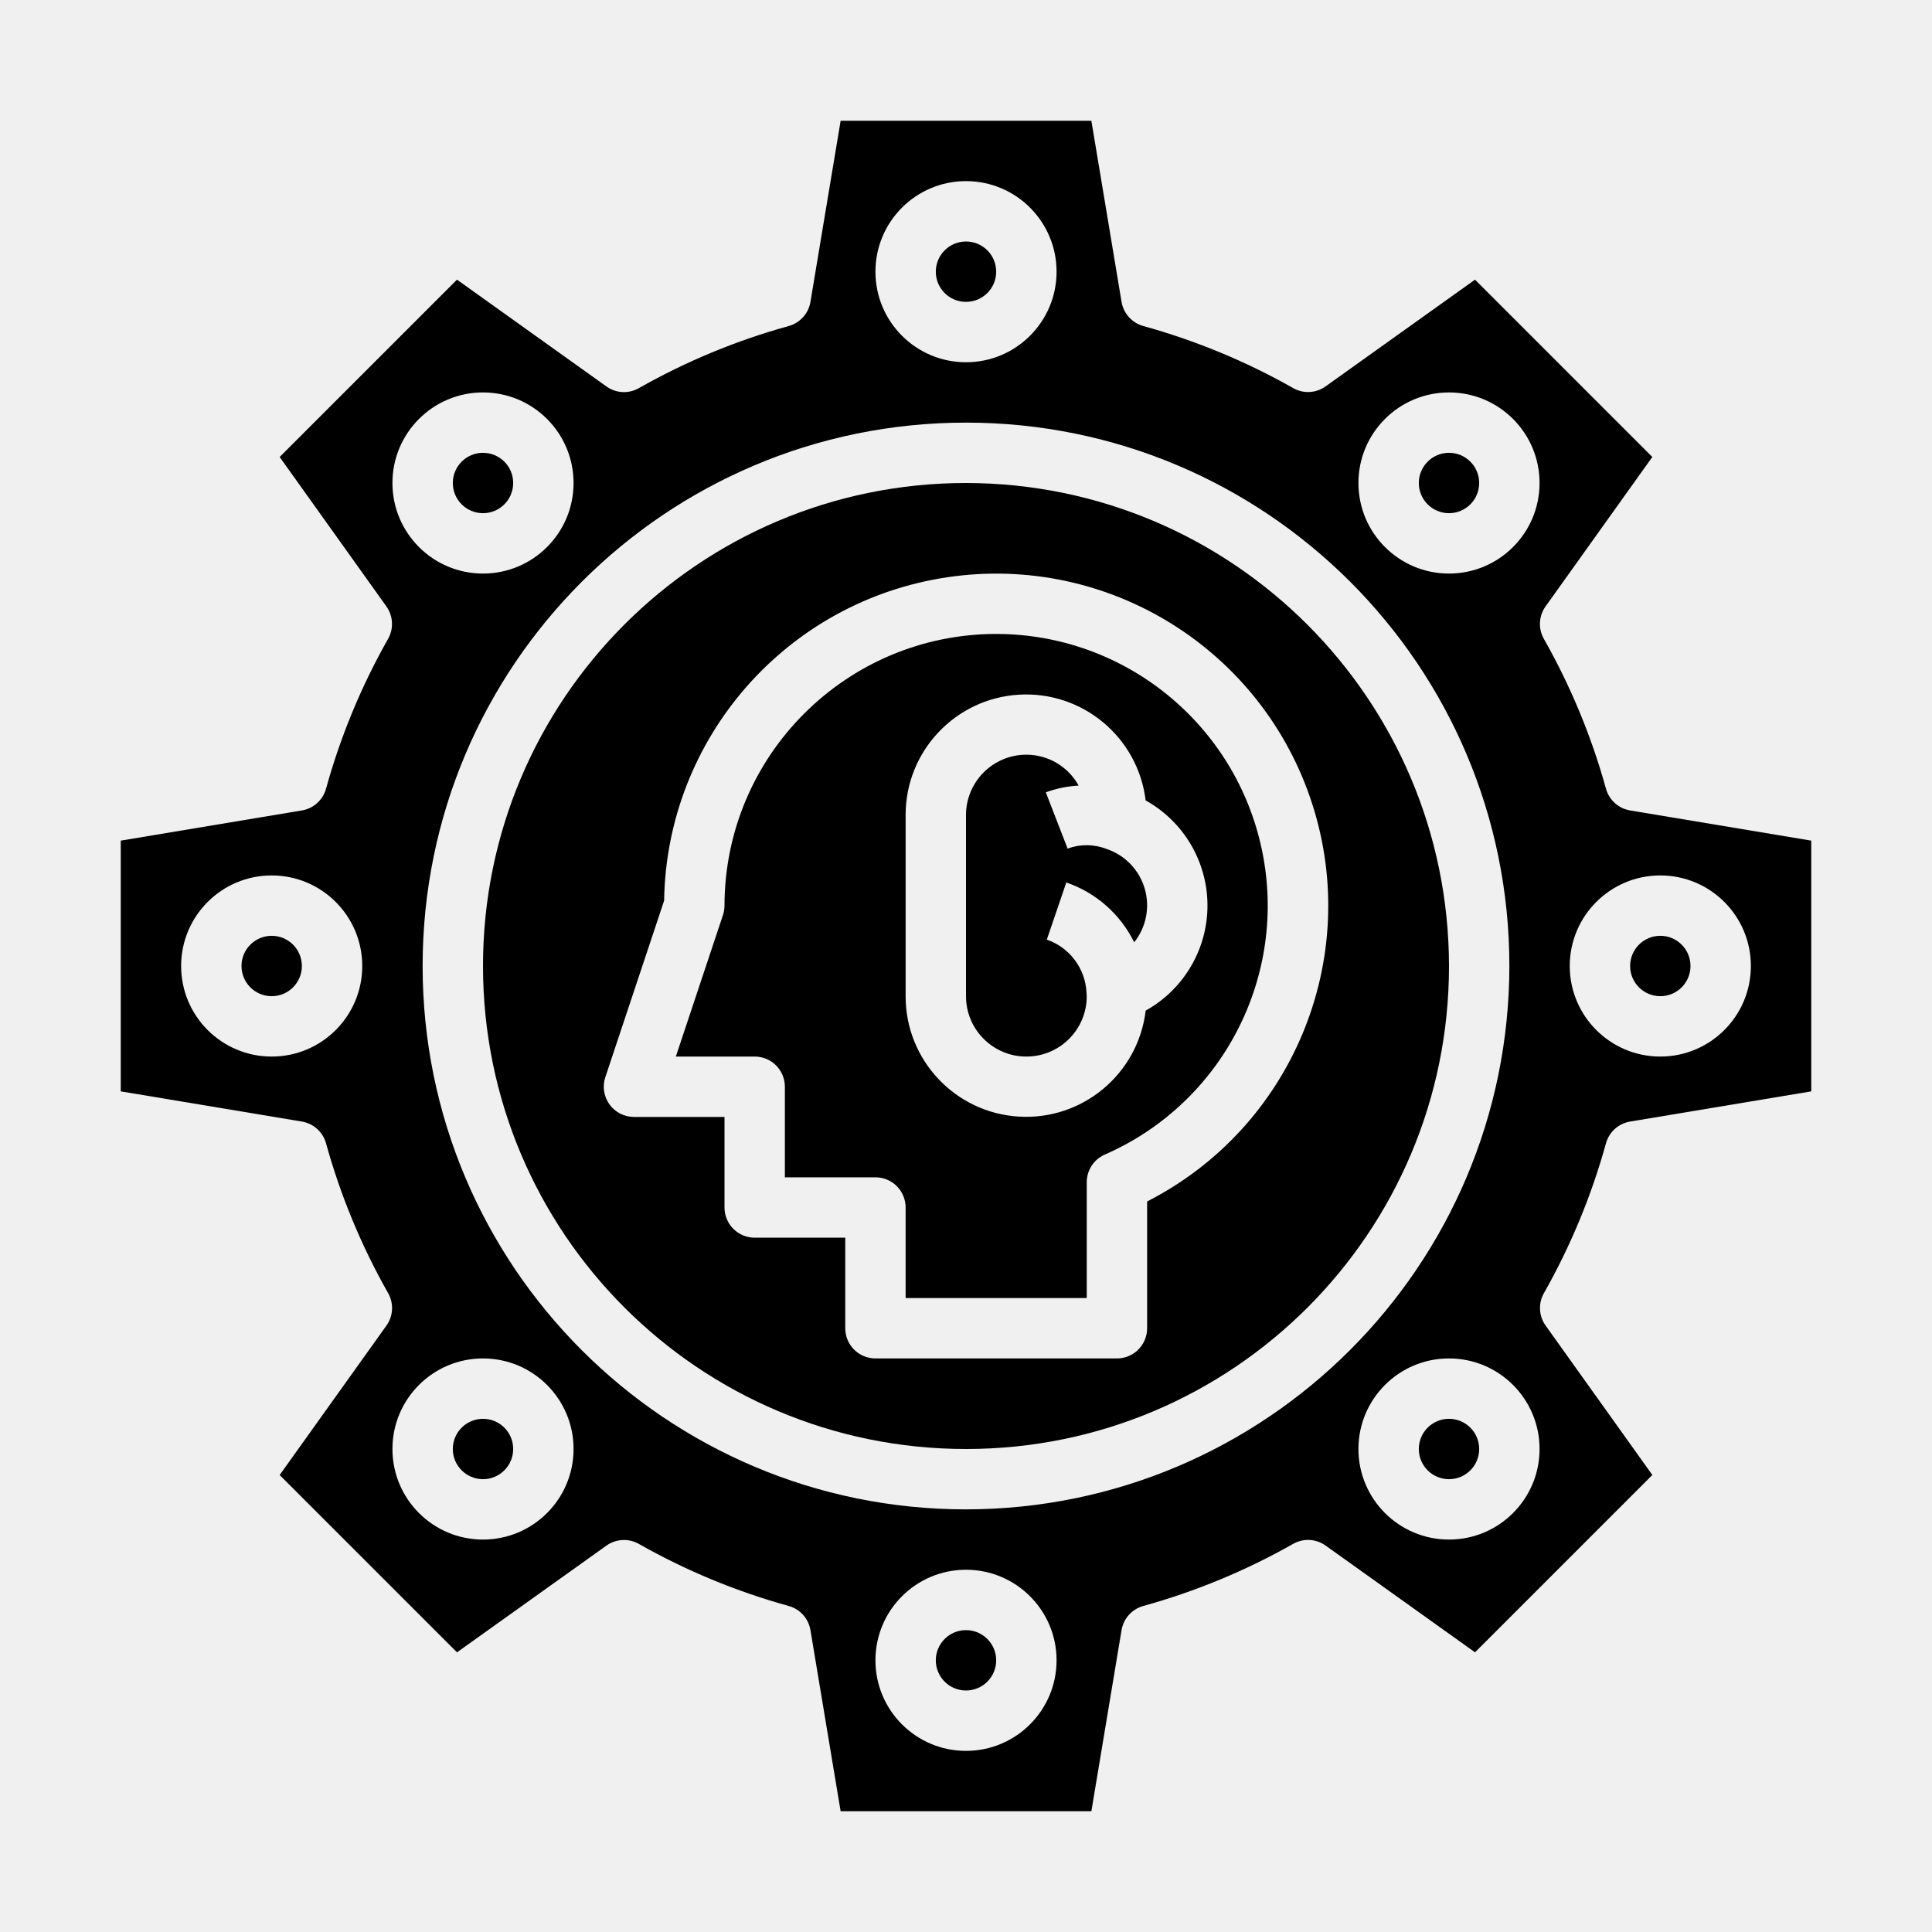
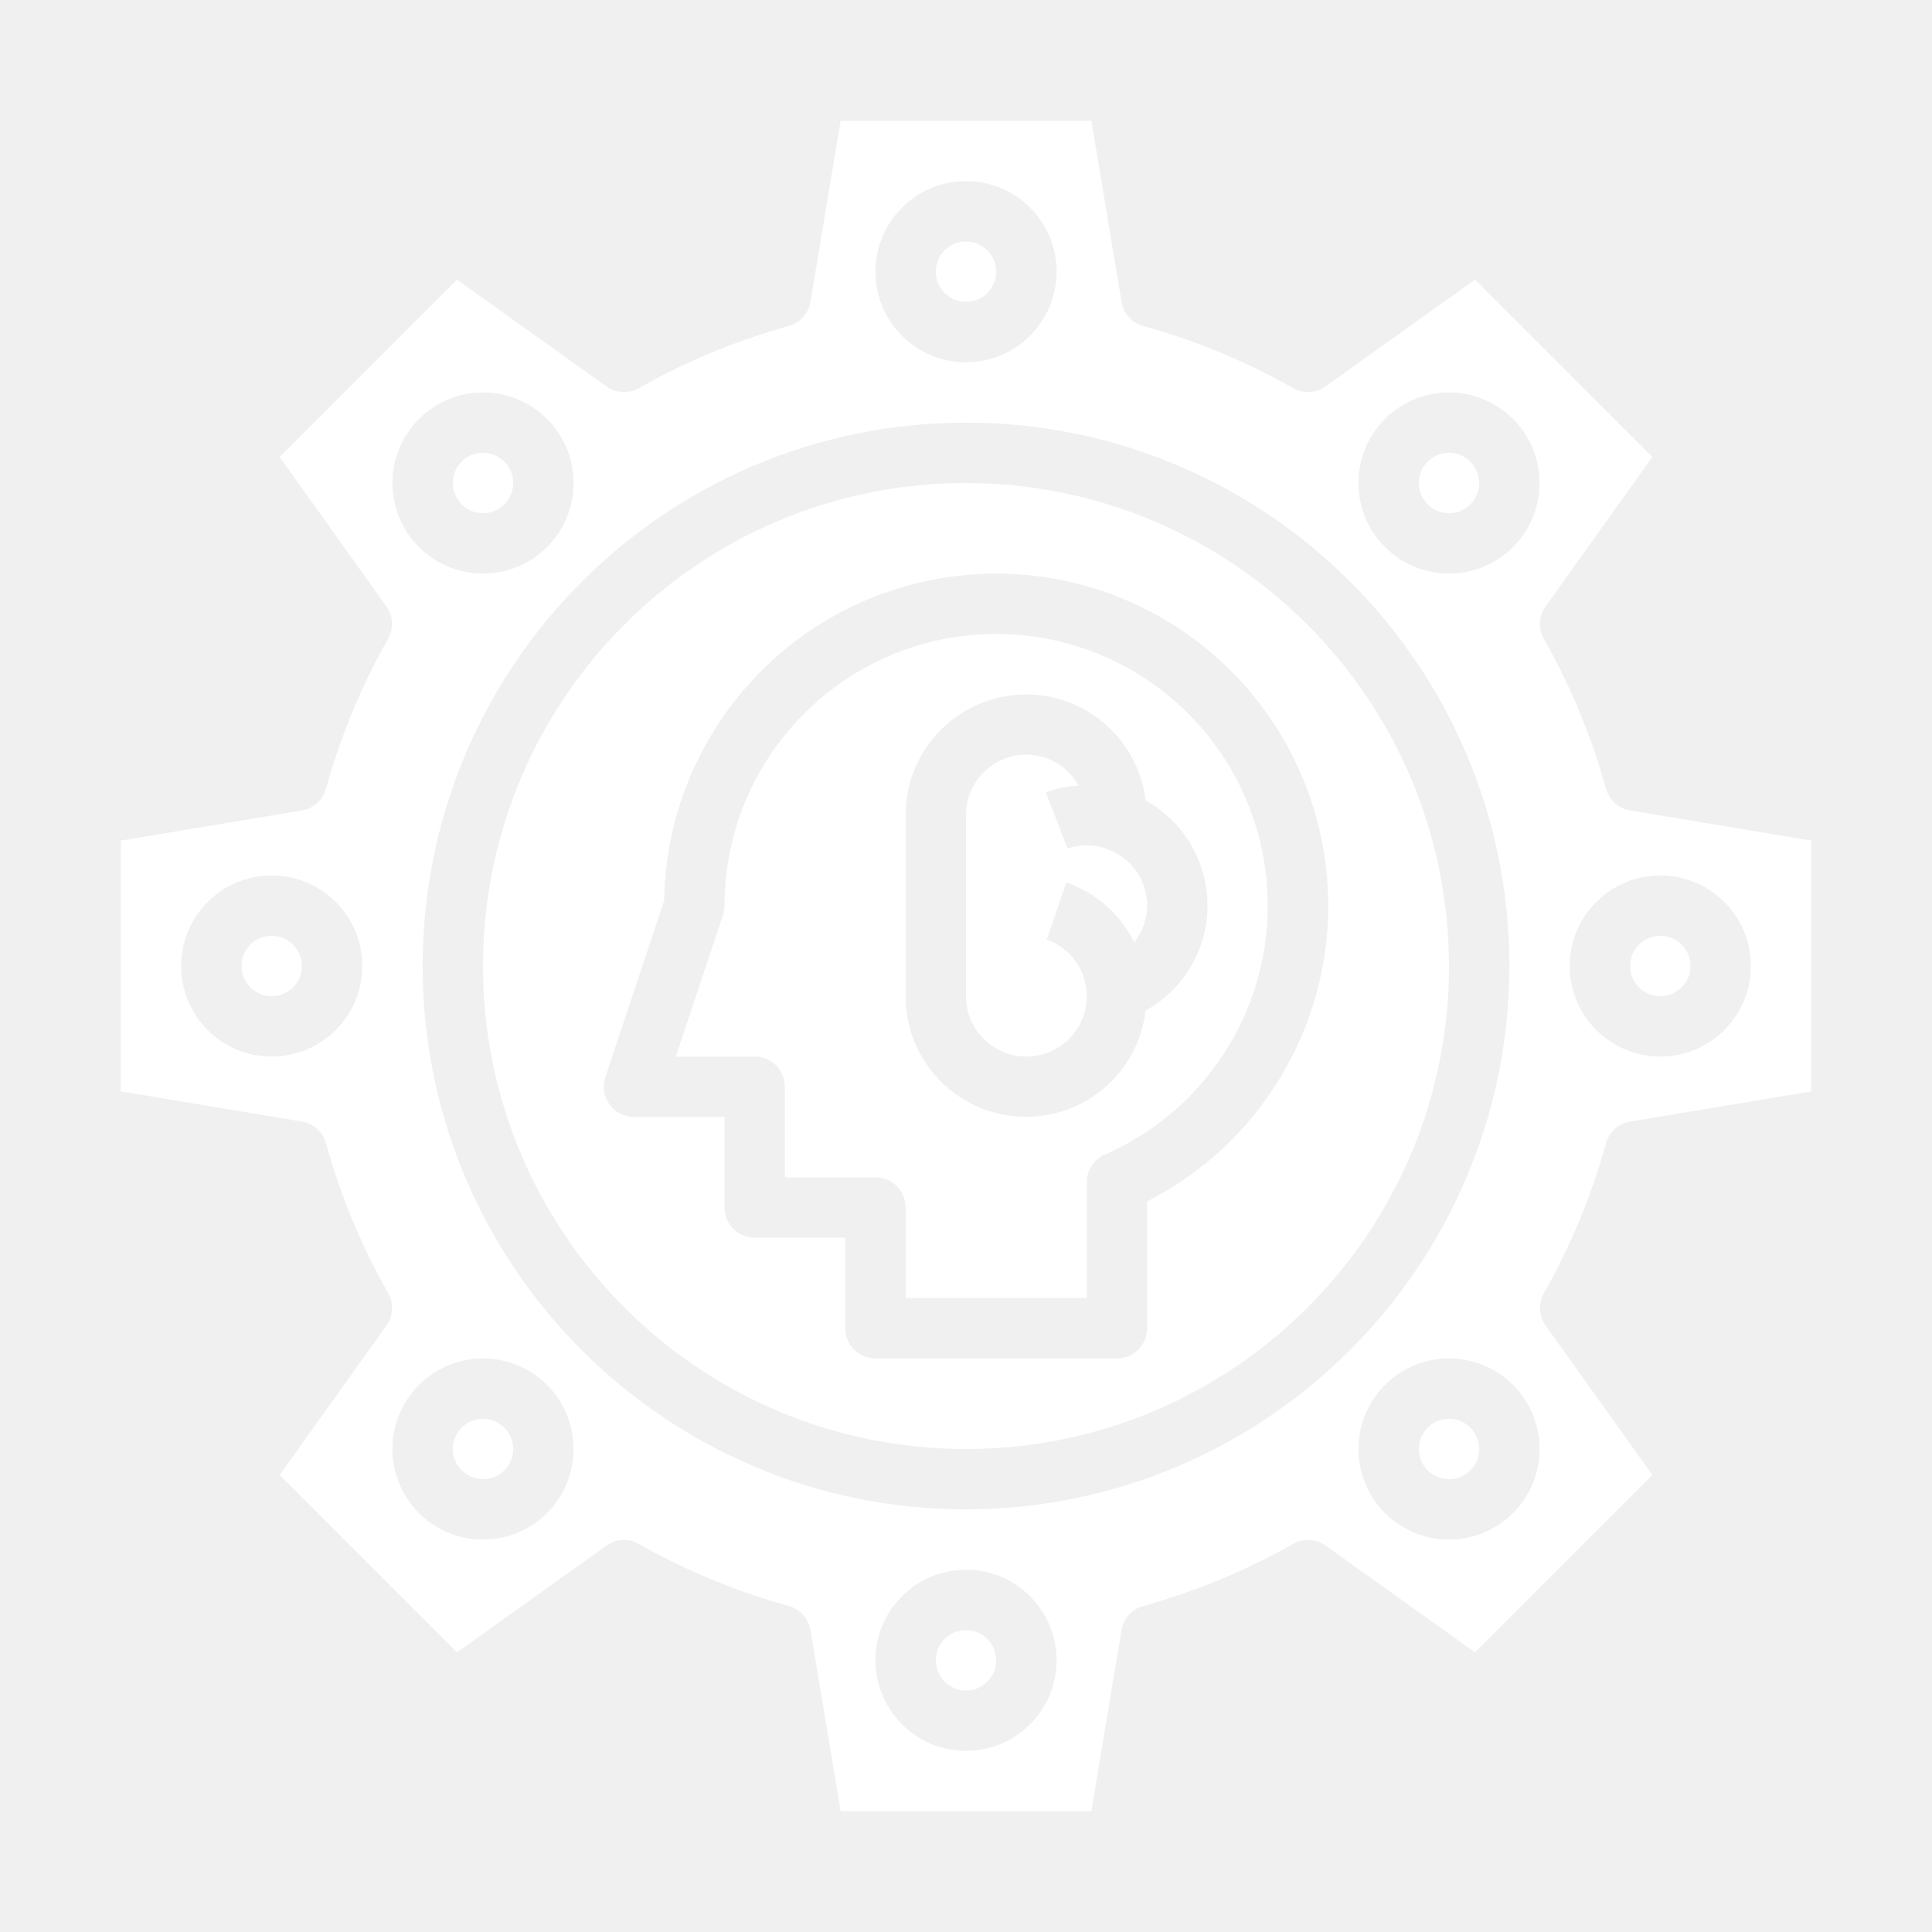
- <svg xmlns="http://www.w3.org/2000/svg" viewBox="0 0 64 64" width="512" height="512">
+ <svg xmlns="http://www.w3.org/2000/svg" viewBox="0 0 64 64" width="512px" height="512px">
  <g id="Configuration">
-     <circle cx="32" cy="55" r="1" />
-     <path d="M36.666,28.126a1.814,1.814,0,0,0-1.3-.014l-.722-1.865a3.716,3.716,0,0,1,1.087-.223A1.977,1.977,0,0,0,34,25a2,2,0,0,0-2,2v6a2,2,0,0,0,4,0c-.006-.035-.006-.088-.008-.123a1.956,1.956,0,0,0-1.315-1.751l.646-1.893a3.928,3.928,0,0,1,2.249,1.982,1.969,1.969,0,0,0-.906-3.089Z" />
-     <path d="M32,16A16,16,0,1,0,48,32,16.019,16.019,0,0,0,32,16Zm6,23.8V44a1,1,0,0,1-1,1H29a1,1,0,0,1-1-1V41H25a1,1,0,0,1-1-1V37H21a1,1,0,0,1-.948-1.316L22,29.834A11,11,0,1,1,38,39.8Z" />
-     <circle cx="48" cy="48" r="1" />
-     <circle cx="16" cy="48" r="1" />
-     <circle cx="32" cy="9" r="1" />
-     <circle cx="9" cy="32" r="1" />
-     <circle cx="16" cy="16" r="1" />
-     <path d="M33,21a9.01,9.01,0,0,0-9,9,1,1,0,0,1-.052.316L22.388,35H25a1,1,0,0,1,1,1v3h3a1,1,0,0,1,1,1v3h6V39.162a1,1,0,0,1,.6-.916A9,9,0,0,0,33,21Zm4.952,12.478A3.99,3.99,0,0,1,30,33V27a3.99,3.99,0,0,1,7.951-.485,3.983,3.983,0,0,1,0,6.963Z" />
-     <path d="M53.2,26.127a21.922,21.922,0,0,0-2.057-4.963,1,1,0,0,1,.055-1.075l3.537-4.951L48.862,9.264,43.911,12.8a.993.993,0,0,1-1.075.055A21.922,21.922,0,0,0,37.873,10.8a1,1,0,0,1-.72-.8l-1-6H27.847l-1,6a1,1,0,0,1-.72.8,21.922,21.922,0,0,0-4.963,2.057.993.993,0,0,1-1.075-.055L15.138,9.264,9.264,15.138,12.8,20.089a1,1,0,0,1,.055,1.075A21.922,21.922,0,0,0,10.8,26.127a1,1,0,0,1-.8.72l-6,1v8.306l6,1a1,1,0,0,1,.8.72,21.922,21.922,0,0,0,2.057,4.963,1,1,0,0,1-.055,1.075L9.264,48.862l5.874,5.874L20.089,51.2a1,1,0,0,1,1.075-.055A21.922,21.922,0,0,0,26.127,53.2a1,1,0,0,1,.72.8l1,6h8.306l1-6a1,1,0,0,1,.72-.8,21.922,21.922,0,0,0,4.963-2.057,1,1,0,0,1,1.075.055l4.951,3.537,5.874-5.874L51.2,43.911a1,1,0,0,1-.055-1.075A21.922,21.922,0,0,0,53.2,37.873a1,1,0,0,1,.8-.72l6-1V27.847l-6-1A1,1,0,0,1,53.2,26.127ZM9,35a3,3,0,1,1,3-3A3,3,0,0,1,9,35ZM32,6a3,3,0,1,1-3,3A3,3,0,0,1,32,6ZM16,13a3,3,0,1,1-3,3A3,3,0,0,1,16,13Zm0,38a3,3,0,1,1,3-3A3,3,0,0,1,16,51Zm16,7a3,3,0,1,1,3-3A3,3,0,0,1,32,58Zm0-8A18,18,0,1,1,50,32,18.021,18.021,0,0,1,32,50Zm16,1a3,3,0,1,1,3-3A3,3,0,0,1,48,51Zm0-32a3,3,0,1,1,3-3A3,3,0,0,1,48,19ZM58,32a3,3,0,1,1-3-3A3,3,0,0,1,58,32Z" />
-     <circle cx="48" cy="16" r="1" />
-     <circle cx="55" cy="32" r="1" />
+     <circle cx="32" cy="55" r="1" fill="#FFFFFF" />
+     <path d="M36.666,28.126a1.814,1.814,0,0,0-1.3-.014l-.722-1.865a3.716,3.716,0,0,1,1.087-.223A1.977,1.977,0,0,0,34,25a2,2,0,0,0-2,2v6a2,2,0,0,0,4,0c-.006-.035-.006-.088-.008-.123a1.956,1.956,0,0,0-1.315-1.751l.646-1.893a3.928,3.928,0,0,1,2.249,1.982,1.969,1.969,0,0,0-.906-3.089Z" fill="#FFFFFF" />
+     <path d="M32,16A16,16,0,1,0,48,32,16.019,16.019,0,0,0,32,16Zm6,23.8V44a1,1,0,0,1-1,1H29a1,1,0,0,1-1-1V41H25a1,1,0,0,1-1-1V37H21a1,1,0,0,1-.948-1.316L22,29.834A11,11,0,1,1,38,39.8Z" fill="#FFFFFF" />
+     <circle cx="48" cy="48" r="1" fill="#FFFFFF" />
+     <circle cx="16" cy="48" r="1" fill="#FFFFFF" />
+     <circle cx="32" cy="9" r="1" fill="#FFFFFF" />
+     <circle cx="9" cy="32" r="1" fill="#FFFFFF" />
+     <circle cx="16" cy="16" r="1" fill="#FFFFFF" />
+     <path d="M33,21a9.01,9.01,0,0,0-9,9,1,1,0,0,1-.052.316L22.388,35H25a1,1,0,0,1,1,1v3h3a1,1,0,0,1,1,1v3h6V39.162a1,1,0,0,1,.6-.916A9,9,0,0,0,33,21Zm4.952,12.478A3.99,3.99,0,0,1,30,33V27a3.99,3.99,0,0,1,7.951-.485,3.983,3.983,0,0,1,0,6.963Z" fill="#FFFFFF" />
+     <path d="M53.2,26.127a21.922,21.922,0,0,0-2.057-4.963,1,1,0,0,1,.055-1.075l3.537-4.951L48.862,9.264,43.911,12.8a.993.993,0,0,1-1.075.055A21.922,21.922,0,0,0,37.873,10.8a1,1,0,0,1-.72-.8l-1-6H27.847l-1,6a1,1,0,0,1-.72.8,21.922,21.922,0,0,0-4.963,2.057.993.993,0,0,1-1.075-.055L15.138,9.264,9.264,15.138,12.8,20.089a1,1,0,0,1,.055,1.075A21.922,21.922,0,0,0,10.8,26.127a1,1,0,0,1-.8.72l-6,1v8.306l6,1a1,1,0,0,1,.8.72,21.922,21.922,0,0,0,2.057,4.963,1,1,0,0,1-.055,1.075L9.264,48.862l5.874,5.874L20.089,51.2a1,1,0,0,1,1.075-.055A21.922,21.922,0,0,0,26.127,53.2a1,1,0,0,1,.72.8l1,6h8.306l1-6a1,1,0,0,1,.72-.8,21.922,21.922,0,0,0,4.963-2.057,1,1,0,0,1,1.075.055l4.951,3.537,5.874-5.874L51.2,43.911a1,1,0,0,1-.055-1.075A21.922,21.922,0,0,0,53.2,37.873a1,1,0,0,1,.8-.72l6-1V27.847l-6-1A1,1,0,0,1,53.2,26.127ZM9,35a3,3,0,1,1,3-3A3,3,0,0,1,9,35ZM32,6a3,3,0,1,1-3,3A3,3,0,0,1,32,6ZM16,13a3,3,0,1,1-3,3A3,3,0,0,1,16,13Zm0,38a3,3,0,1,1,3-3A3,3,0,0,1,16,51Zm16,7a3,3,0,1,1,3-3A3,3,0,0,1,32,58Zm0-8A18,18,0,1,1,50,32,18.021,18.021,0,0,1,32,50Zm16,1a3,3,0,1,1,3-3A3,3,0,0,1,48,51Zm0-32a3,3,0,1,1,3-3A3,3,0,0,1,48,19ZM58,32a3,3,0,1,1-3-3A3,3,0,0,1,58,32Z" fill="#FFFFFF" />
+     <circle cx="48" cy="16" r="1" fill="#FFFFFF" />
+     <circle cx="55" cy="32" r="1" fill="#FFFFFF" />
  </g>
</svg>
